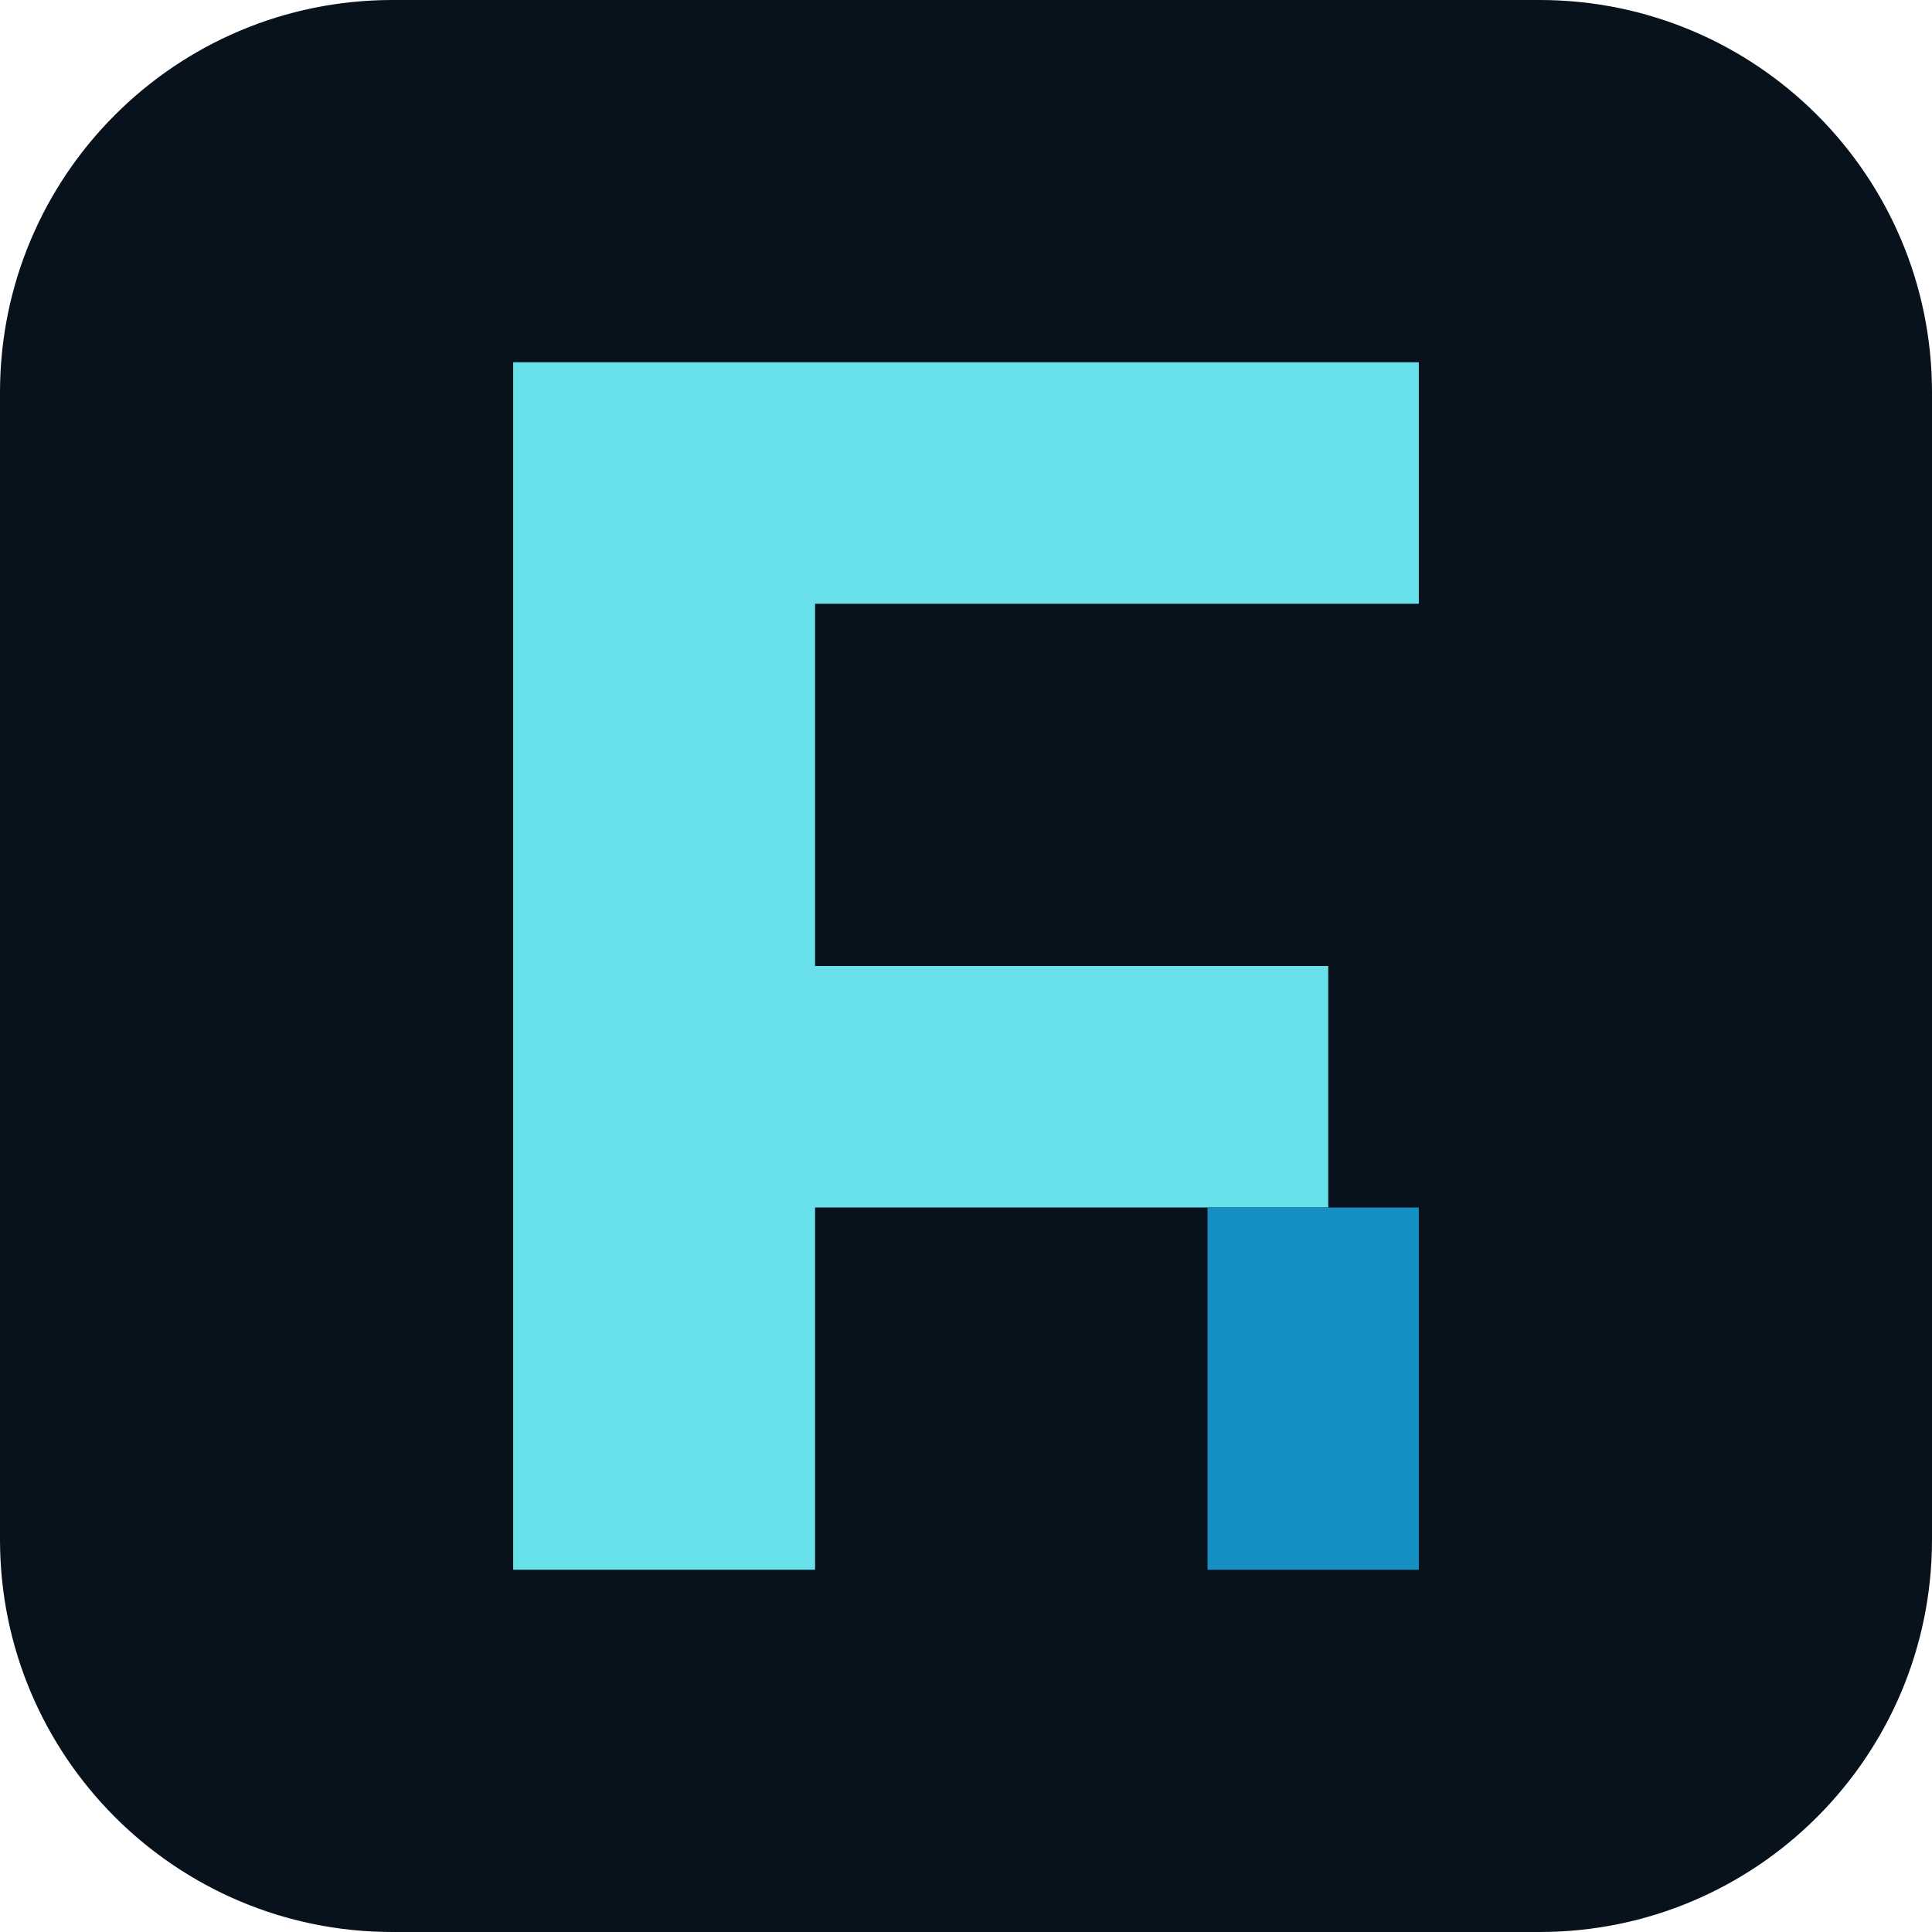
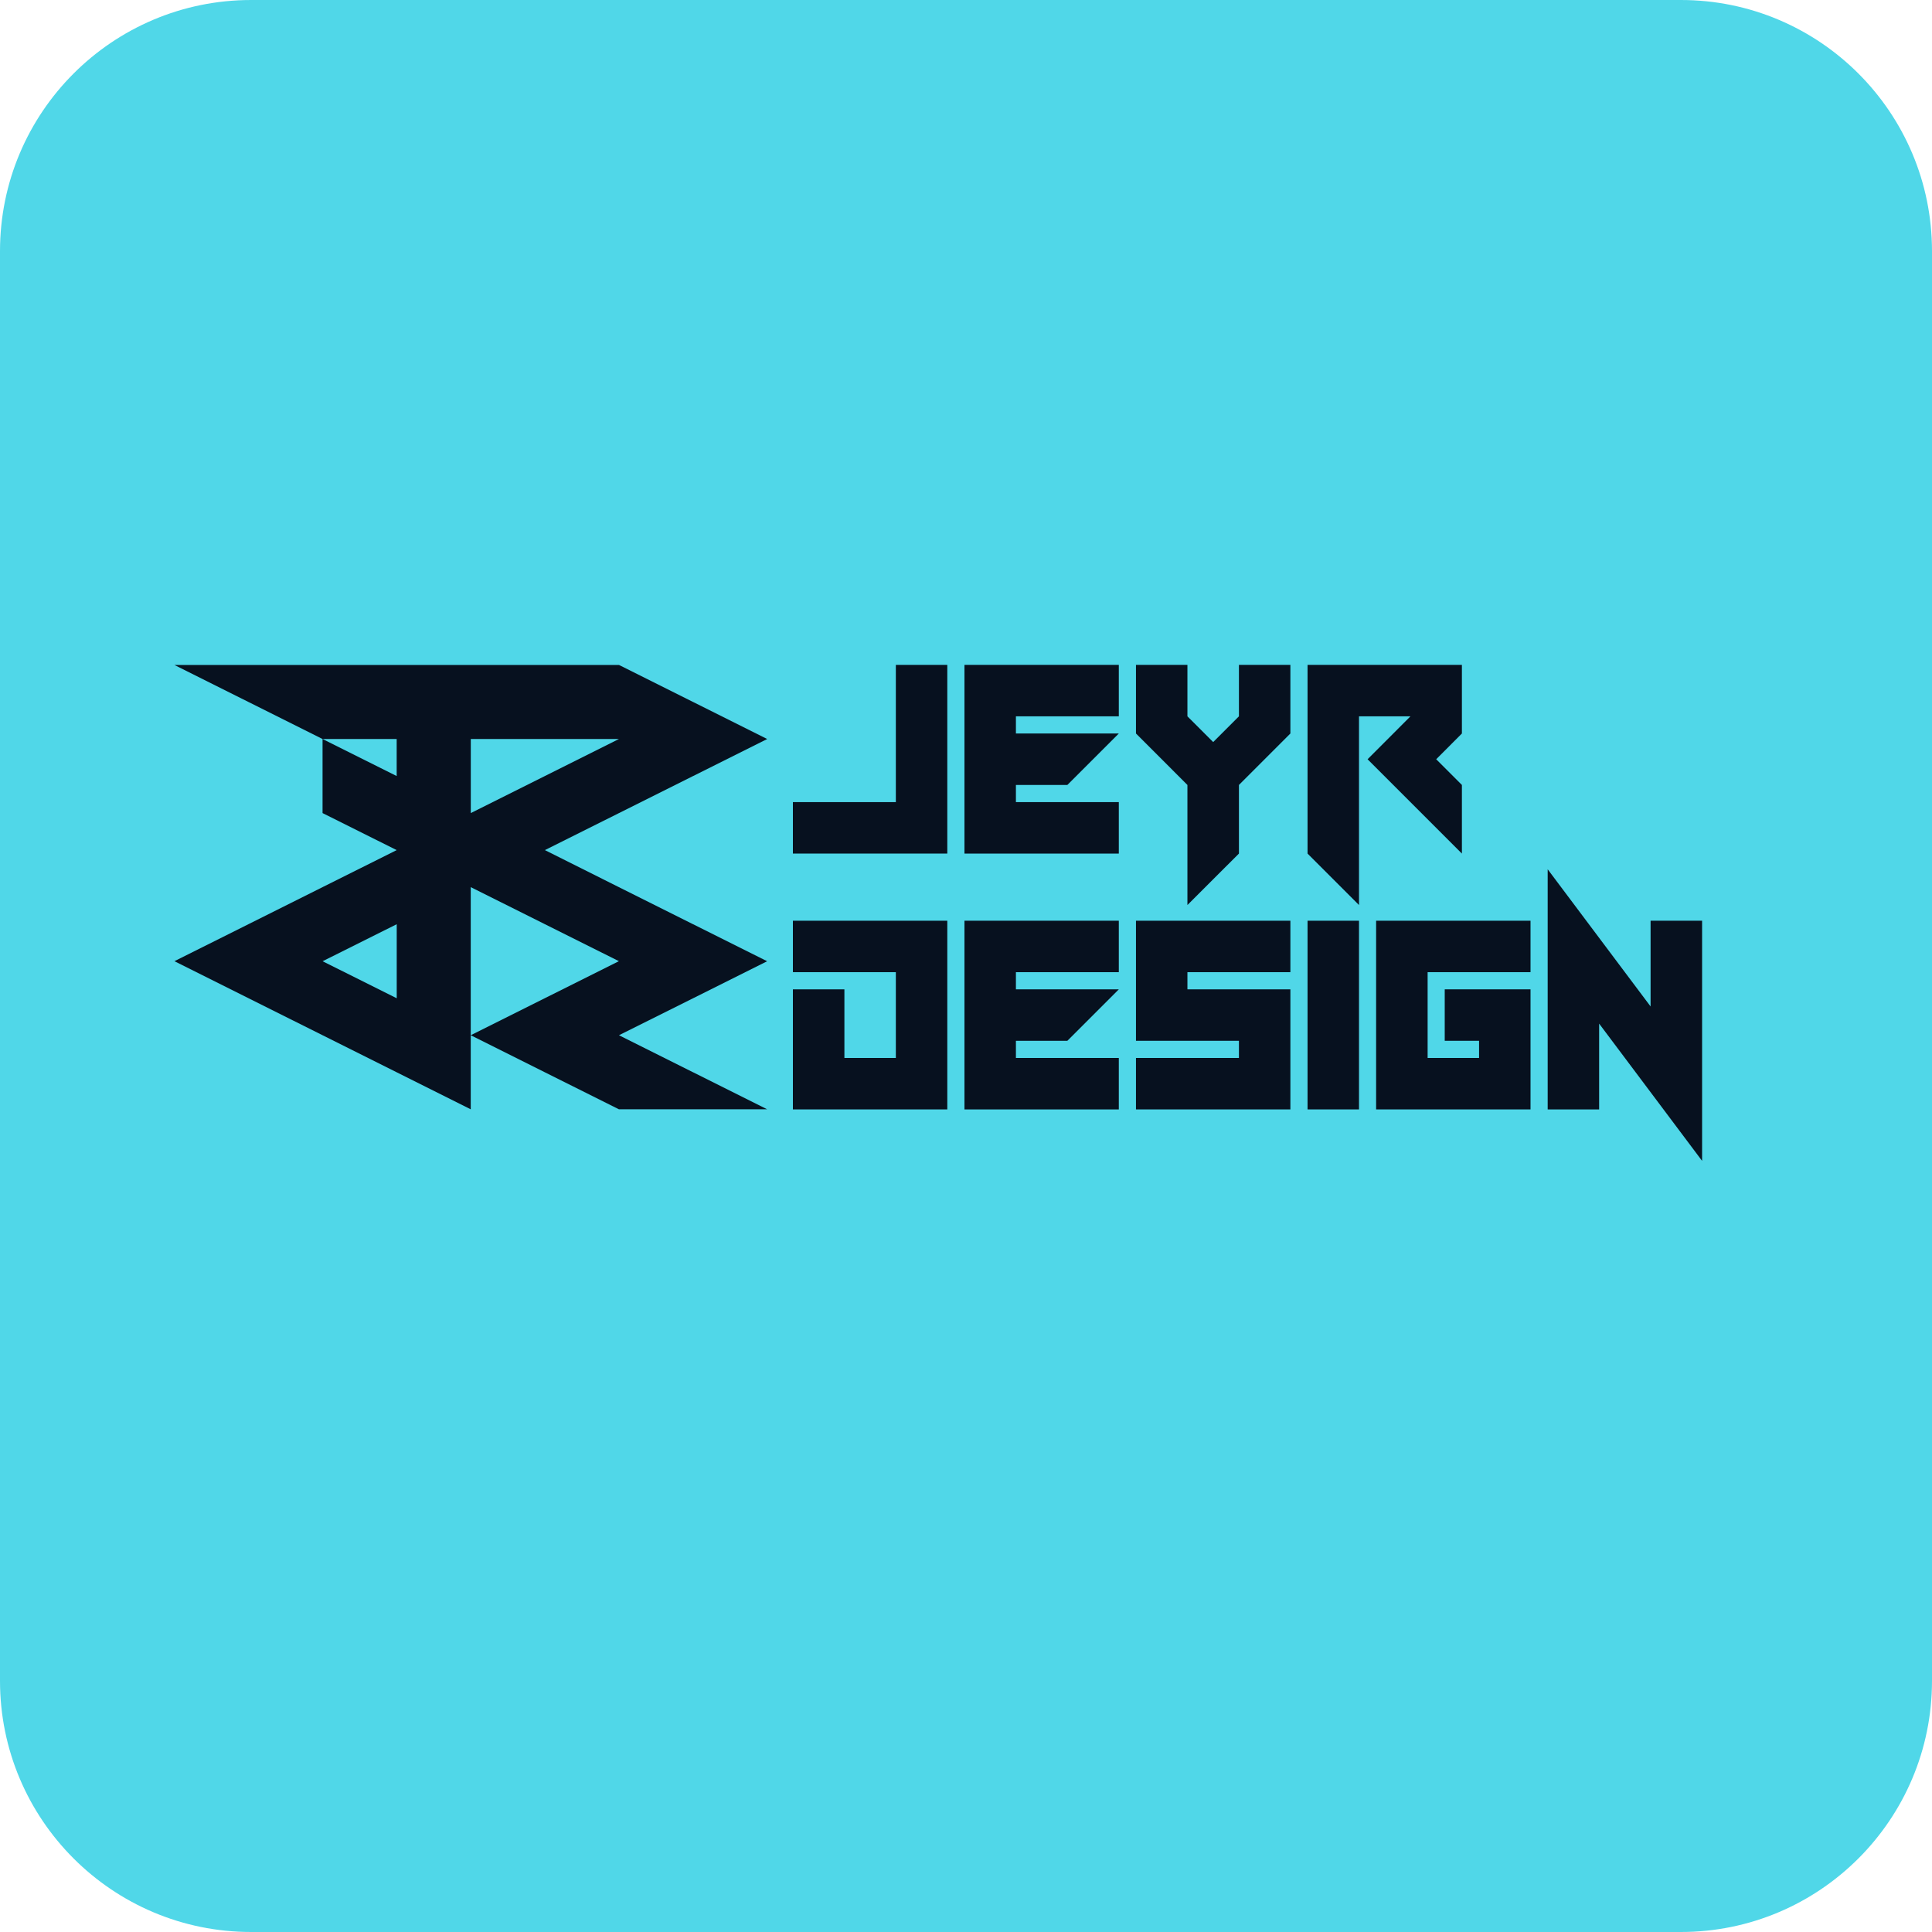
- <svg xmlns="http://www.w3.org/2000/svg" viewBox="0 0 64 64">
-   <rect width="64" height="64" rx="13" fill="#07121d" />
-   <path d="M17 12h30v8H27v12h17v8H27v12h-10V12z" fill="#69e1eb" />
-   <path d="M40 40h7v12h-7z" fill="#168fc2" />
+ <svg xmlns="http://www.w3.org/2000/svg" fill="#07111f" version="1.1" id="Capa_1" x="0px" y="0px" viewBox="0 0 2000 2000" style="enable-background:new 0 0 2000 2000;" xml:space="preserve">
+   <rect width="2000" height="2000" rx="260" fill="#50d7e8" />
+   <polygon points="820.8,830.35 927.38,830.35 927.38,688.28 980.64,688.28 980.64,883.61 820.8,883.61 " />
+   <polygon points="1158.19,688.28 1158.19,741.54 1051.67,741.54 1051.67,759.32 1158.19,759.32 1104.93,812.57 1051.67,812.57   1051.67,830.35 1158.19,830.35 1158.19,883.61 998.41,883.61 998.41,688.28 " />
+   <polygon points="1229.22,812.58 1175.96,759.32 1175.96,688.28 1229.22,688.28 1229.22,741.54 1255.88,768.2 1282.54,741.54   1282.54,688.28 1335.8,688.28 1335.8,759.32 1282.54,812.58 1282.54,883.61 1229.22,936.87 " />
+   <polygon points="1406.83,936.87 1353.57,883.61 1353.57,688.28 1513.36,688.28 1513.36,759.32 1486.75,785.97 1513.36,812.58   1513.36,883.61 1415.72,785.97 1460.1,741.54 1406.83,741.54 " />
+   <polygon points="820.8,1006.39 820.8,953.13 980.64,953.13 980.64,1148.46 820.8,1148.46 820.8,1024.17 874.12,1024.17   874.12,1095.2 927.38,1095.2 927.38,1006.39 " />
+   <polygon points="1158.19,953.13 1158.19,1006.39 1051.67,1006.39 1051.67,1024.17 1158.19,1024.17 1104.93,1077.42 1051.67,1077.42   1051.67,1095.2 1158.19,1095.2 1158.19,1148.46 998.41,1148.46 998.41,953.13 " />
+   <polygon points="1175.96,953.13 1335.8,953.13 1335.8,1006.39 1229.22,1006.39 1229.22,1024.17 1335.8,1024.17 1335.8,1148.46   1175.96,1148.46 1175.96,1095.2 1282.54,1095.2 1282.54,1077.42 1175.96,1077.42 " />
+   <rect x="1353.57" y="953.13" width="53.26" height="195.33" />
+   <polygon points="1602.16,1148.46 1602.16,899.87 1708.68,1041.88 1708.68,953.13 1762,953.13 1762,1201.72 1655.42,1059.65   1655.42,1148.46 " />
+   <polygon points="1584.39,1024.16 1584.39,1148.46 1424.55,1148.46 1424.55,953.13 1584.39,953.13 1584.39,1006.39 1477.87,1006.39   1477.87,1095.2 1531.13,1095.2 1531.13,1077.42 1495.58,1077.42 1495.58,1024.16 " />
+   <path d="M487.36,841.68v-76.67h153.39l-76.67,38.33L487.36,841.68z M410.69,1033.4l-76.73-38.33l76.73-38.33V1033.4z M717.47,1033.4  l76.67-38.33l-76.67-38.33h-0.06l-76.67-38.33l-76.67-38.39l76.72-38.33l76.67-38.33h0.06l76.67-38.33l-76.67-38.33h-0.06  l-76.67-38.33H180.57l76.67,38.33l76.67,38.33h76.73v38.33l-76.73-38.33v76.67l76.73,38.33l-76.73,38.33l-76.67,38.33l-76.67,38.33  l76.67,38.33l153.4,76.67l76.67,38.33v-230l76.67,38.33l76.72,38.33l-76.72,38.33l-76.67,38.33l76.67,38.33l76.72,38.33h153.45  l-76.67-38.33h-0.06l-76.67-38.33L717.47,1033.4z" />
</svg>
